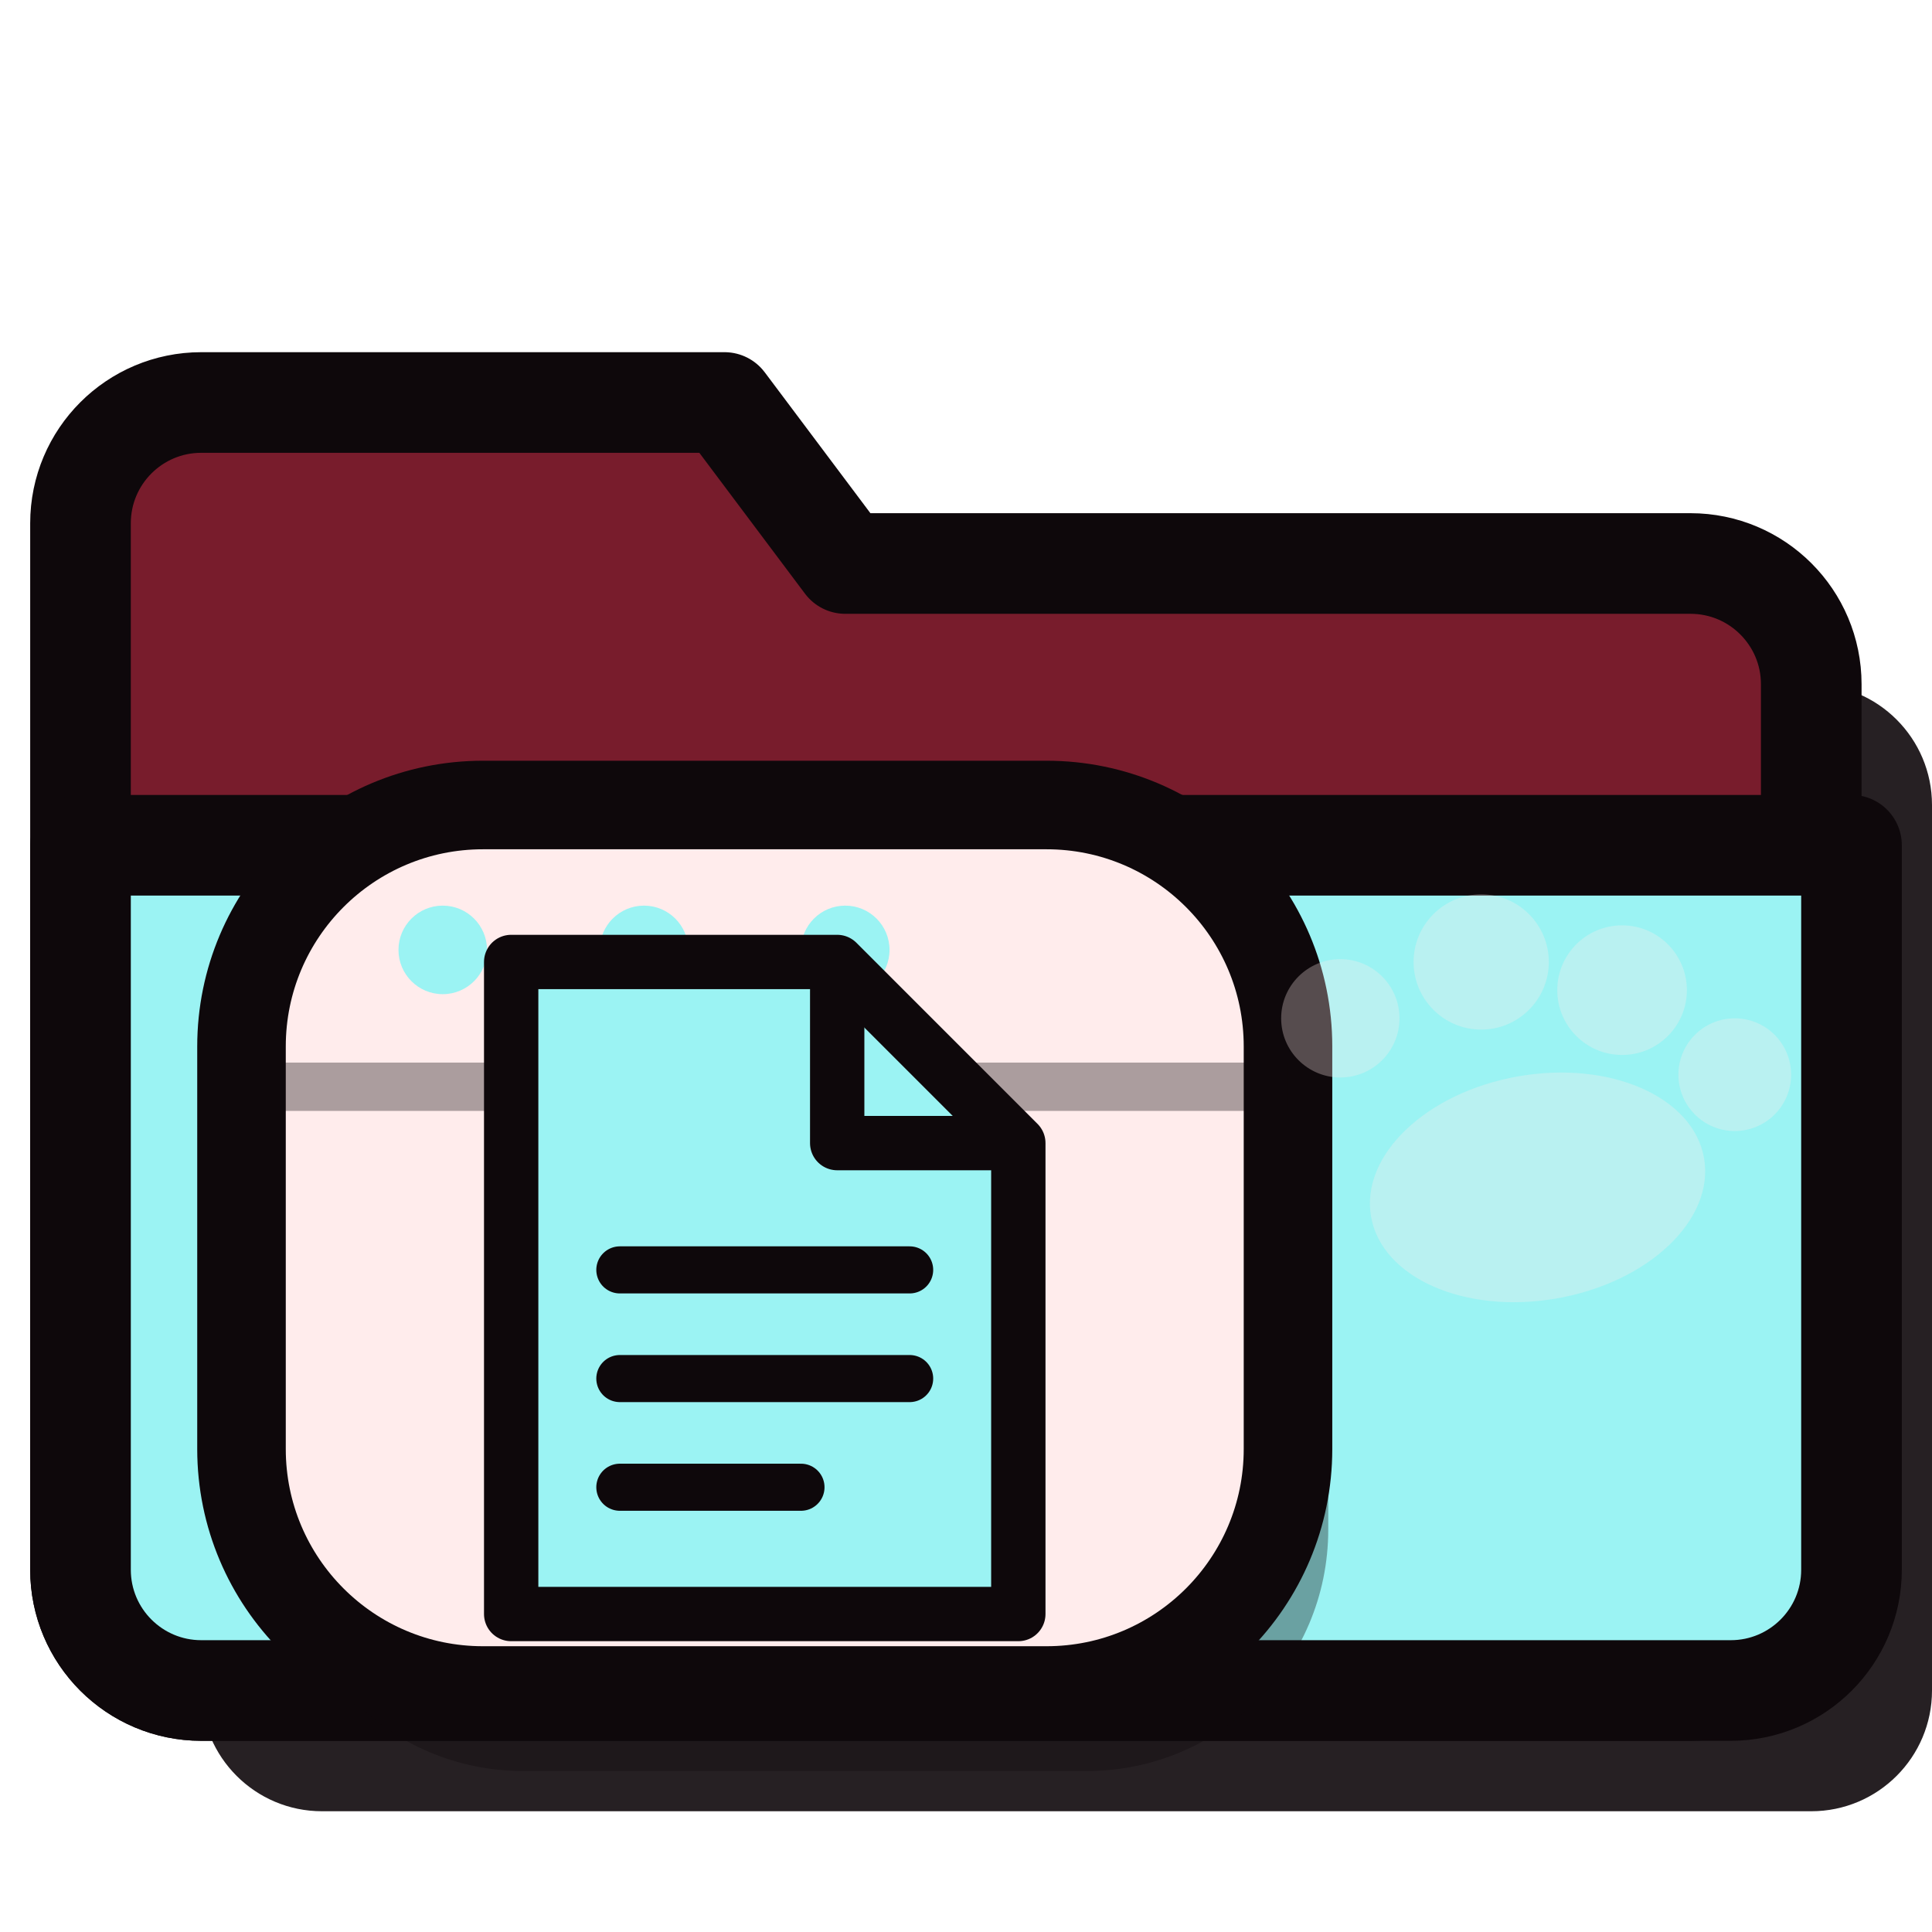
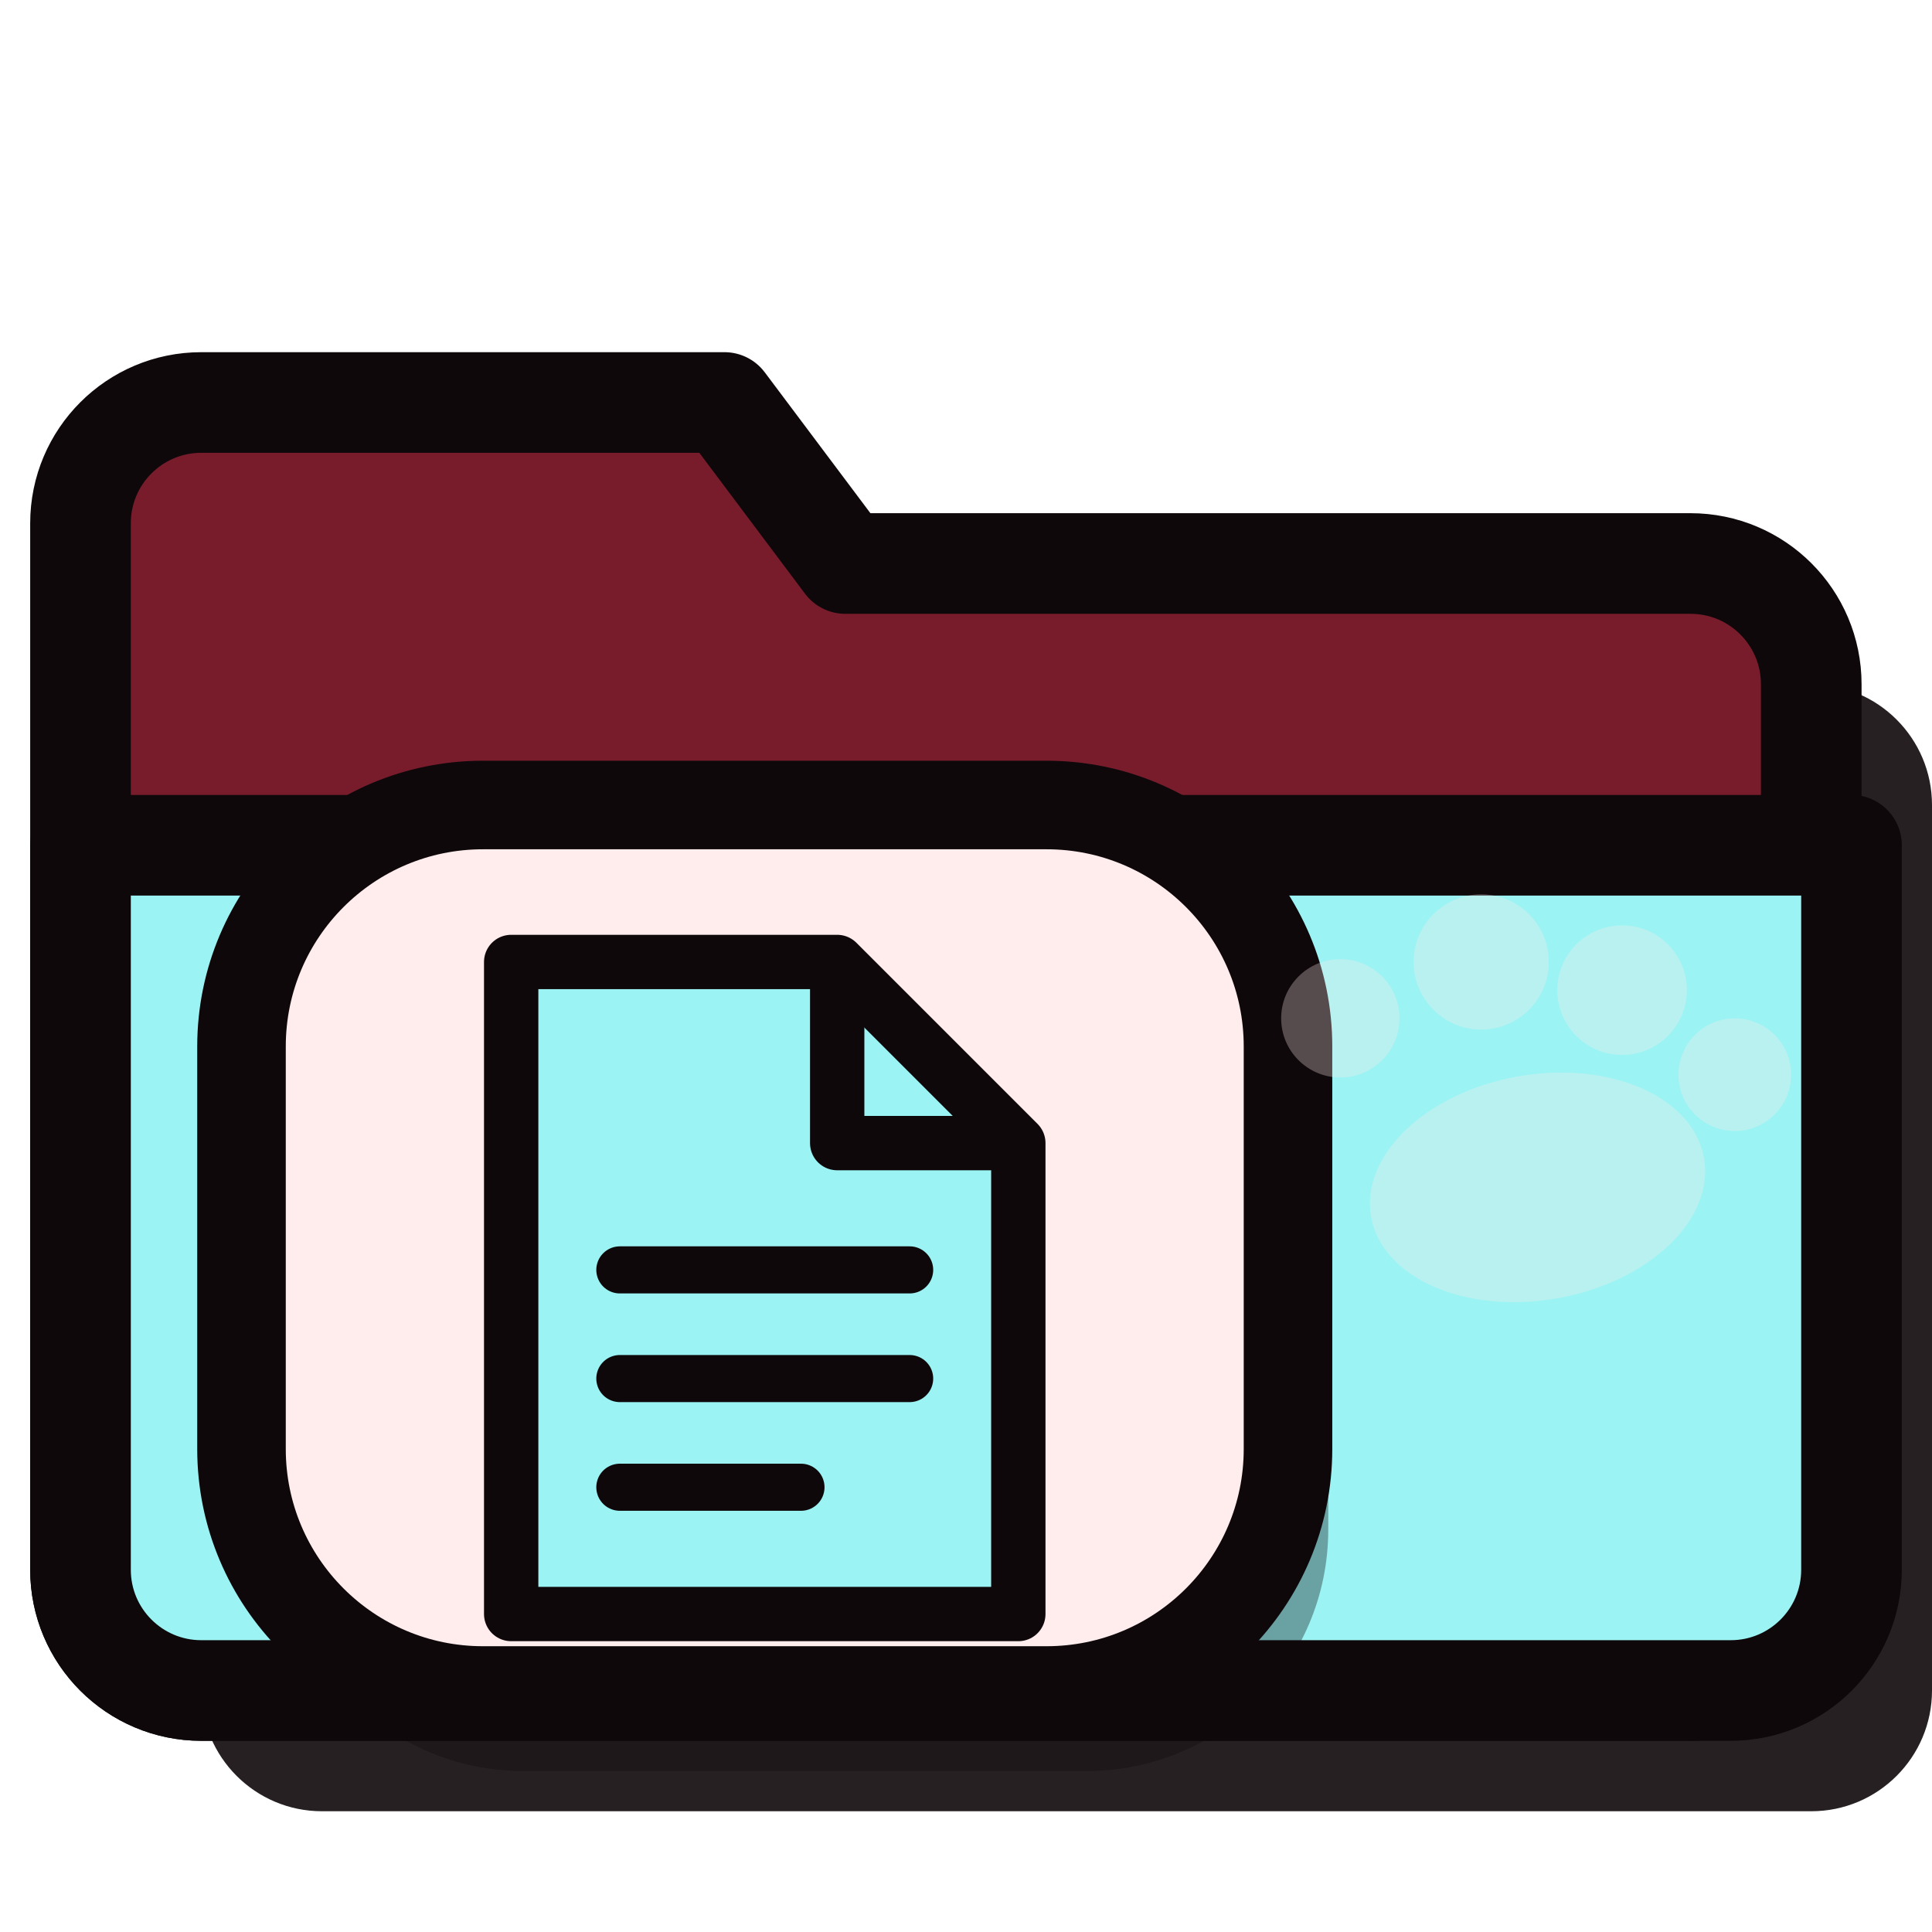
<svg xmlns="http://www.w3.org/2000/svg" width="48" height="48" viewBox="0 0 48 48">
  <path d="M5 10 H18 L21 14 H42 A3 3 0 0 1 45 17 V39 A3 3 0 0 1 42 42 H5 A3 3 0 0 1 2 39 V13 A3 3 0 0 1 5 10 Z" transform="translate(3 3)" fill="#0E080B" opacity="0.9" />
  <path d="M5 10 H18 L21 14 H42 A3 3 0 0 1 45 17 V39 A3 3 0 0 1 42 42 H5 A3 3 0 0 1 2 39 V13 A3 3 0 0 1 5 10 Z" fill="#781C2C" stroke="#0E080B" stroke-width="2.5" stroke-linejoin="round" />
  <path d="M2 21 H46 V39 A3 3 0 0 1 43 42 H5 A3 3 0 0 1 2 39 Z" fill="#9BF3F3" stroke="#0E080B" stroke-width="2.5" stroke-linejoin="round" />
  <path d="M6 24 H20 V26 H6 Z" fill="#FFECEC" opacity="0.30" />
  <g transform="translate(19 31)">
    <rect x="-12" y="-9" width="26" height="22" rx="6" fill="#0E080B" opacity="0.35" />
    <rect x="-13" y="-11" width="26" height="22" rx="6" fill="#FFECEC" stroke="#0E080B" stroke-width="2.2" />
-     <path d="M-13 -4 H13" stroke="#0E080B" stroke-width="1.2" opacity="0.35" />
-     <circle cx="-8" cy="-7.4" r="1.1" fill="#9BF3F3" />
-     <circle cx="-3" cy="-7.4" r="1.1" fill="#9BF3F3" />
-     <circle cx="2" cy="-7.4" r="1.1" fill="#9BF3F3" />
    <g transform="translate(0 1) scale(0.9)">
      <path d="M-7 -9 H2 L7 -4 V9 H-7 Z" fill="#9BF3F3" stroke="#0E080B" stroke-width="1.5" stroke-linejoin="round" />
      <path d="M2 -9 V-4 H7" fill="none" stroke="#0E080B" stroke-width="1.5" stroke-linejoin="round" />
      <path d="M-4 -0.5 H4 M-4 2.5 H4 M-4 5.5 H1" stroke="#0E080B" stroke-width="1.3" stroke-linecap="round" />
    </g>
  </g>
  <g transform="translate(13 5) scale(0.7)">
    <g fill="#FFECEC" opacity="0.30">
      <circle cx="29" cy="29" r="2.1" />
      <circle cx="34" cy="27" r="2.4" />
      <circle cx="39" cy="28" r="2.3" />
      <circle cx="43" cy="31" r="2.0" />
      <ellipse cx="36" cy="35" rx="6" ry="4" transform="rotate(-10 36 35)" />
    </g>
  </g>
</svg>
